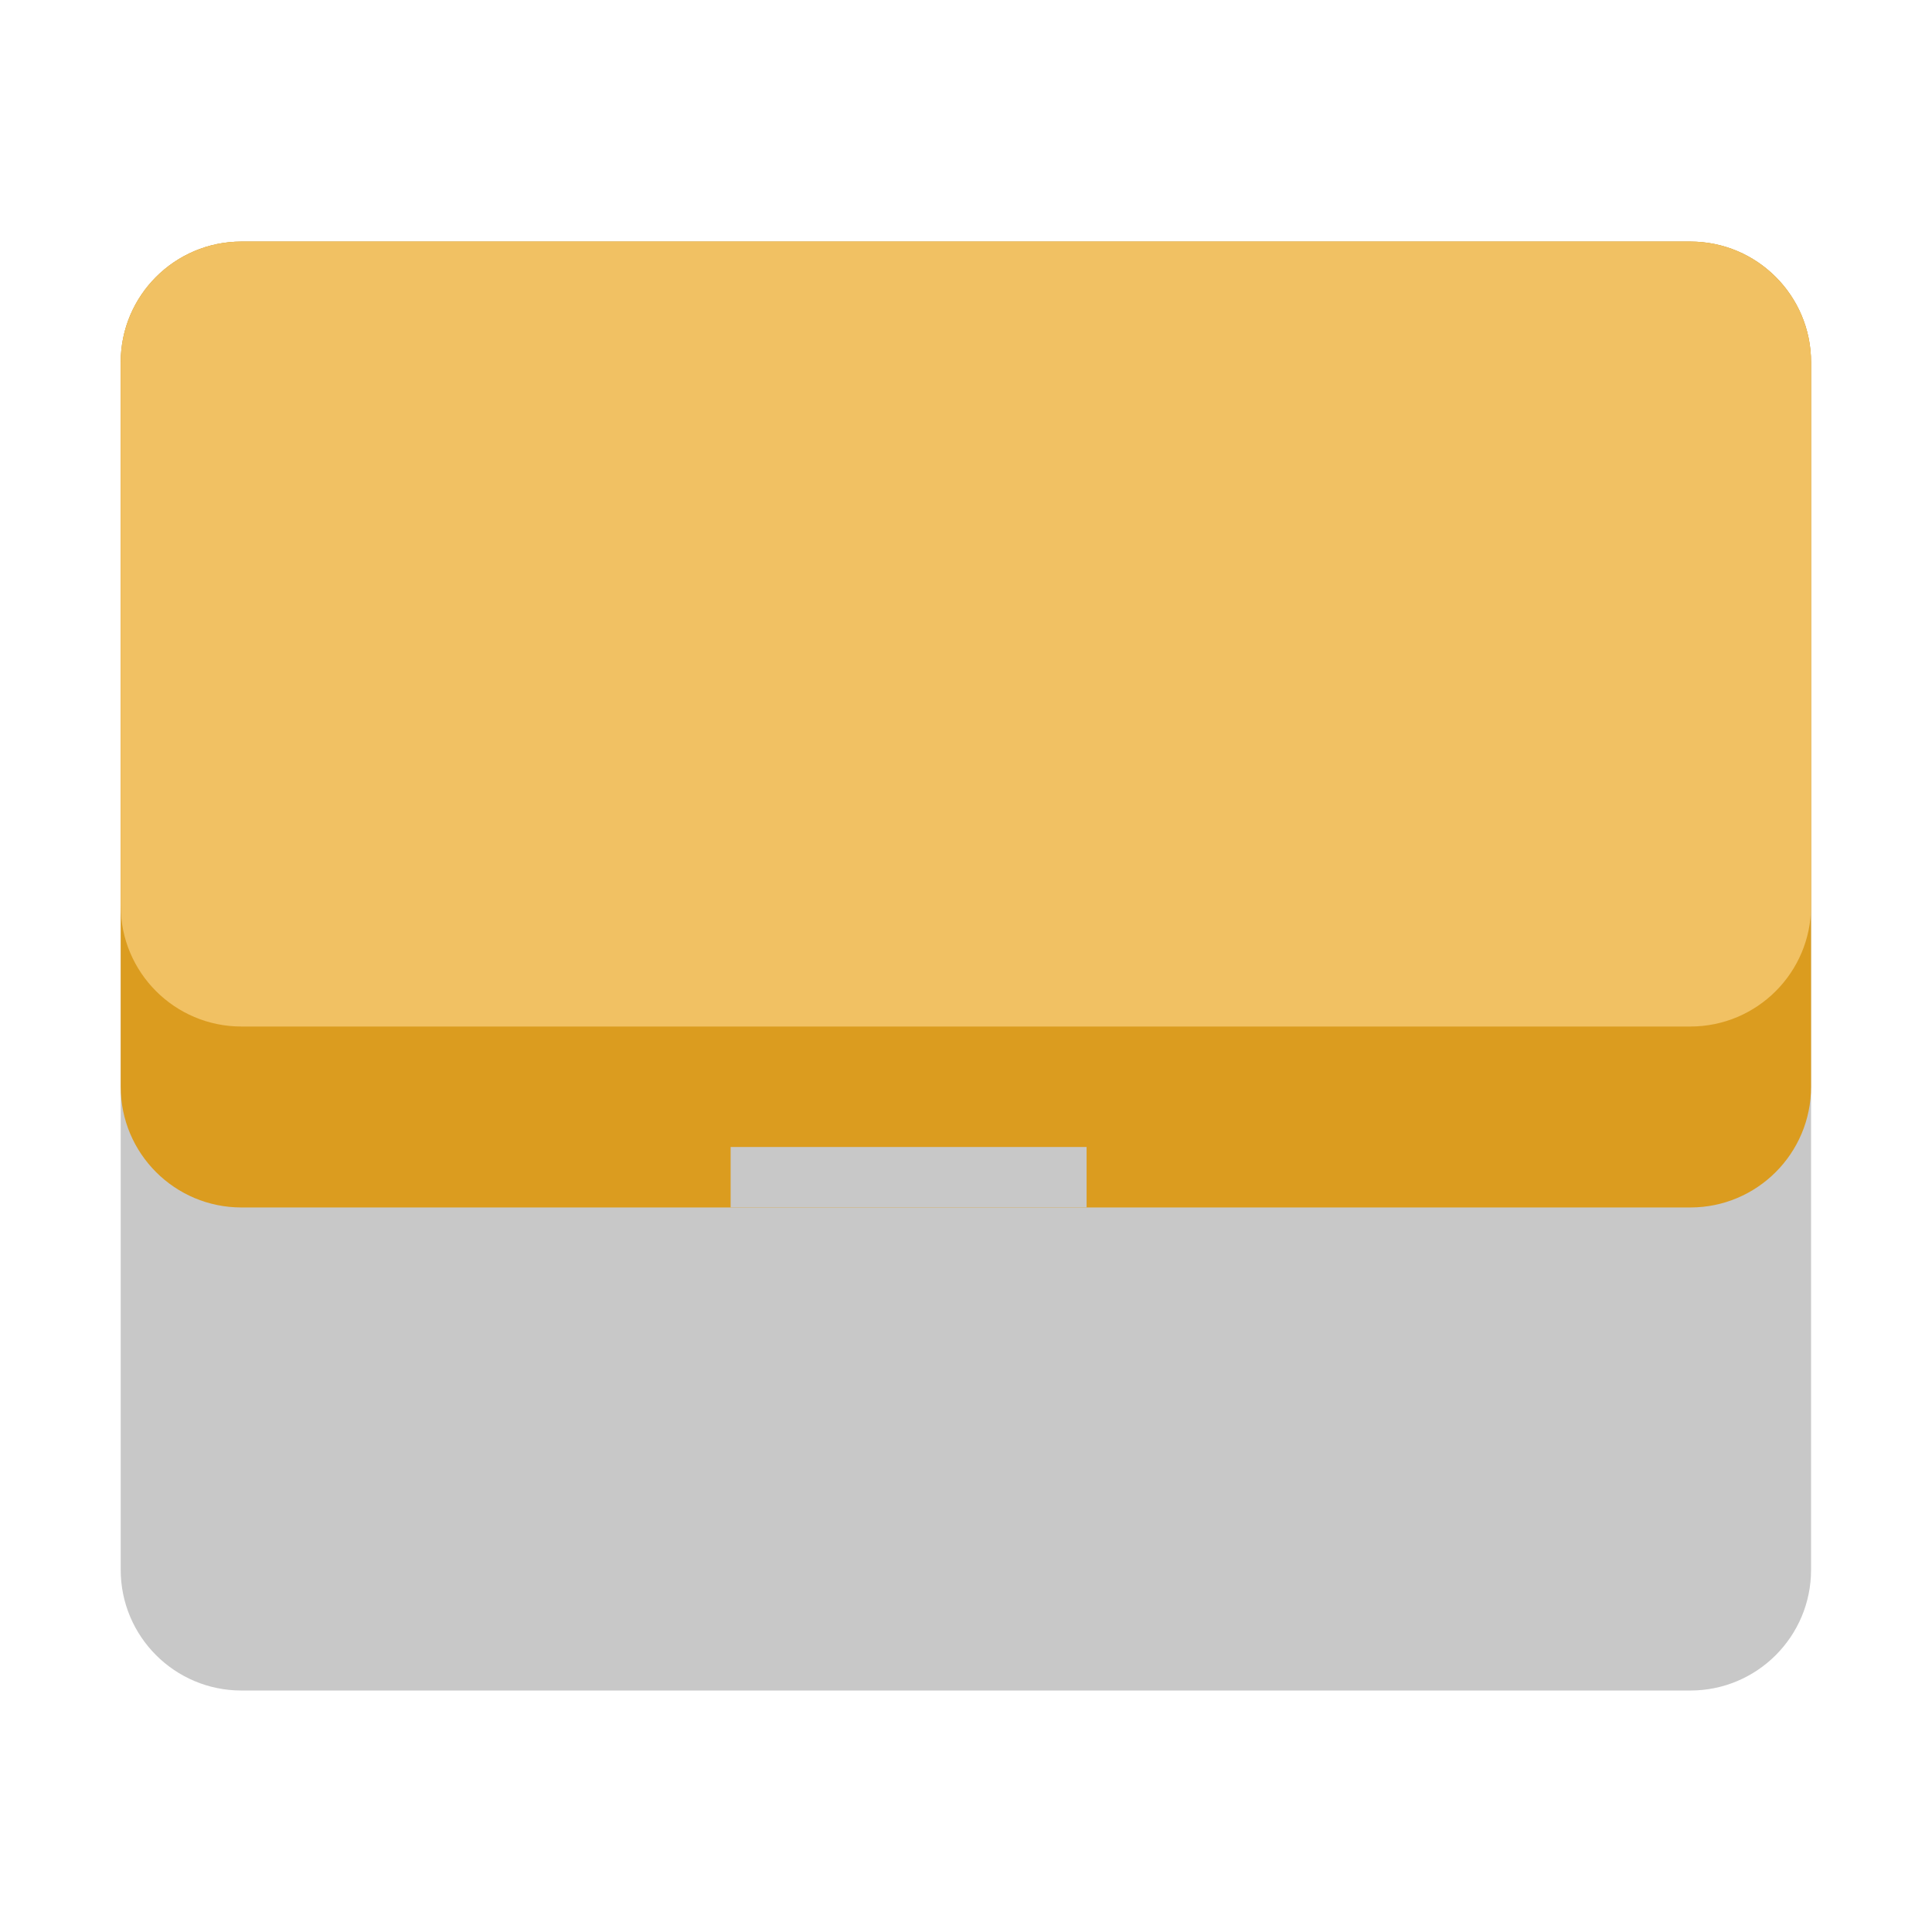
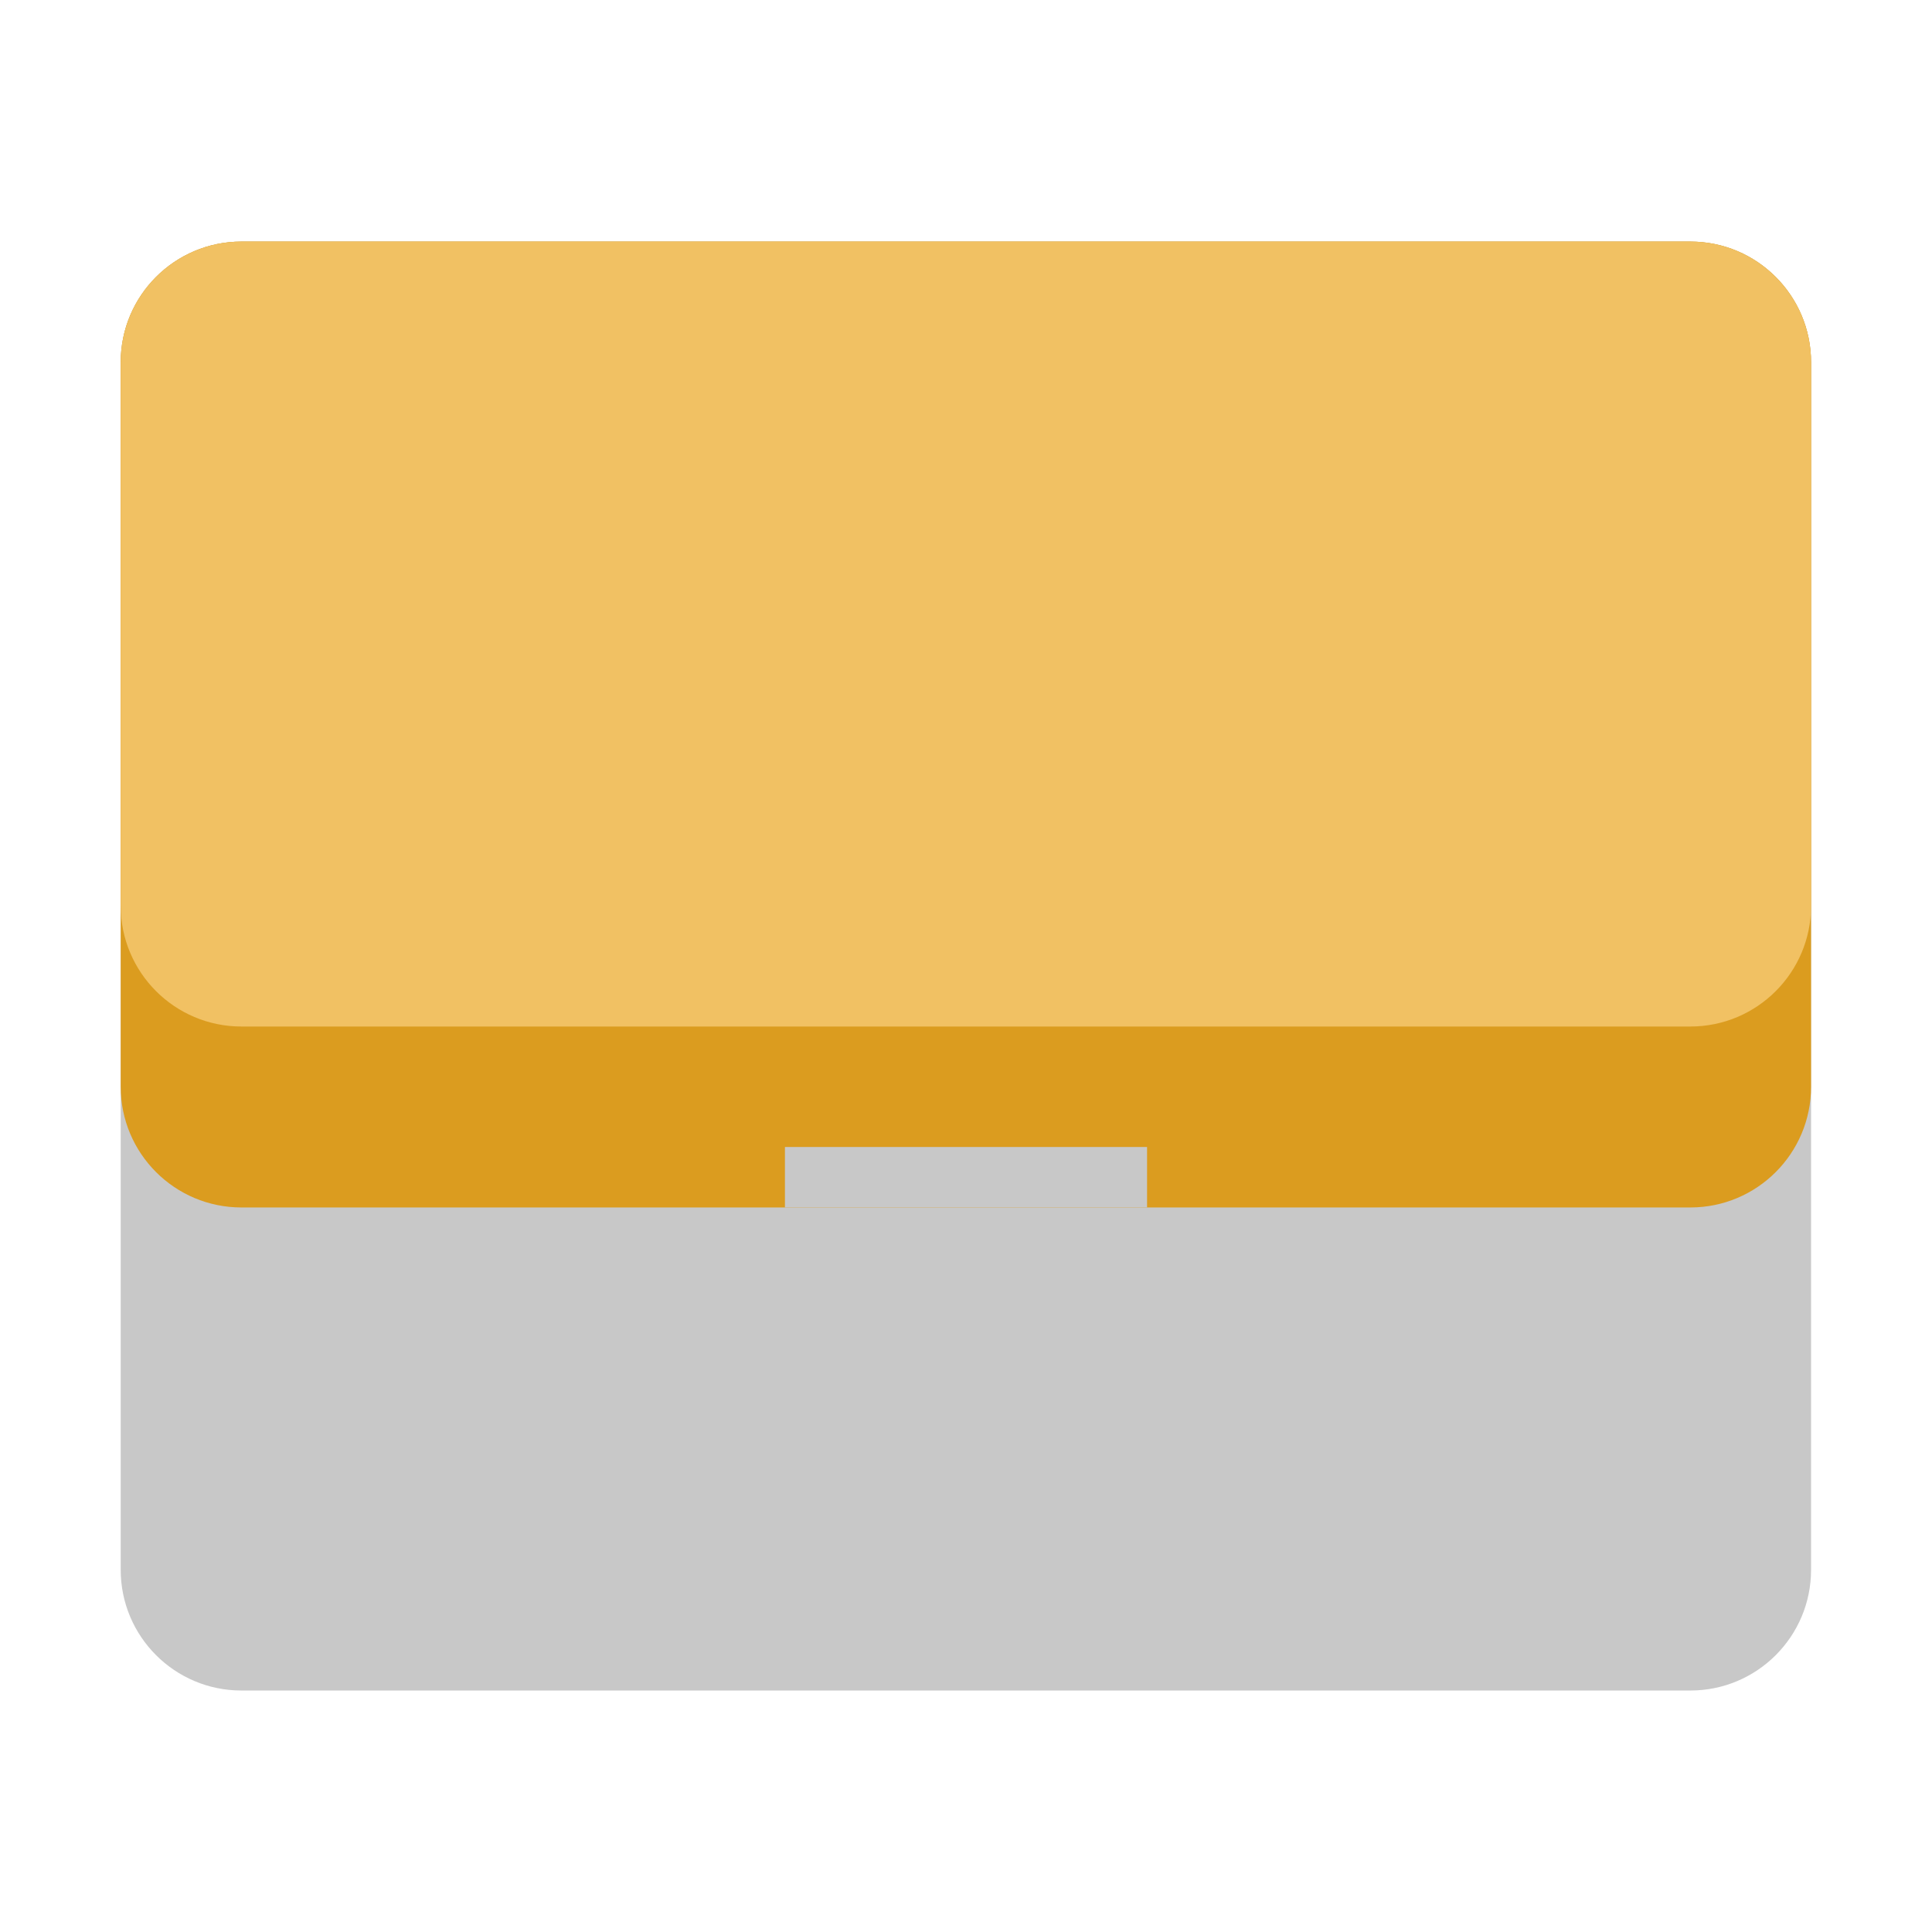
<svg xmlns="http://www.w3.org/2000/svg" width="32" height="32" viewBox="0 0 8.467 8.467" version="1.1" id="svg8">
  <defs id="defs2" />
  <g id="layer1" transform="translate(0,-288.5333)">
    <rect style="fill:#c8c8c8;fill-opacity:1;fill-rule:evenodd;stroke-width:0;stroke-linejoin:round" id="rect826" width="7.408" height="6.35" x="0.529" y="289.592" ry="0.529" />
    <rect style="fill:#db9c1f;fill-opacity:1;fill-rule:evenodd;stroke-width:0;stroke-linejoin:round" id="rect4536" width="7.408" height="4.233" x="0.529" y="289.592" ry="0.529" />
    <rect style="fill:#f1c163;fill-opacity:1;fill-rule:evenodd;stroke-width:0;stroke-linejoin:round" id="rect4536-7" width="7.408" height="3.44" x="0.529" y="289.592" ry="0.529" />
-     <rect style="fill:#c8c8c8;fill-opacity:1;fill-rule:evenodd;stroke-width:0;stroke-linejoin:round" id="rect4570" width="1.56" height="0.265" x="3.202" y="293.56" ry="0" />
+     <rect style="fill:#c8c8c8;fill-opacity:1;fill-rule:evenodd;stroke-width:0;stroke-linejoin:round" id="rect4570" width="1.587" height="0.265" x="3.44" y="293.56" ry="0" />
  </g>
</svg>
